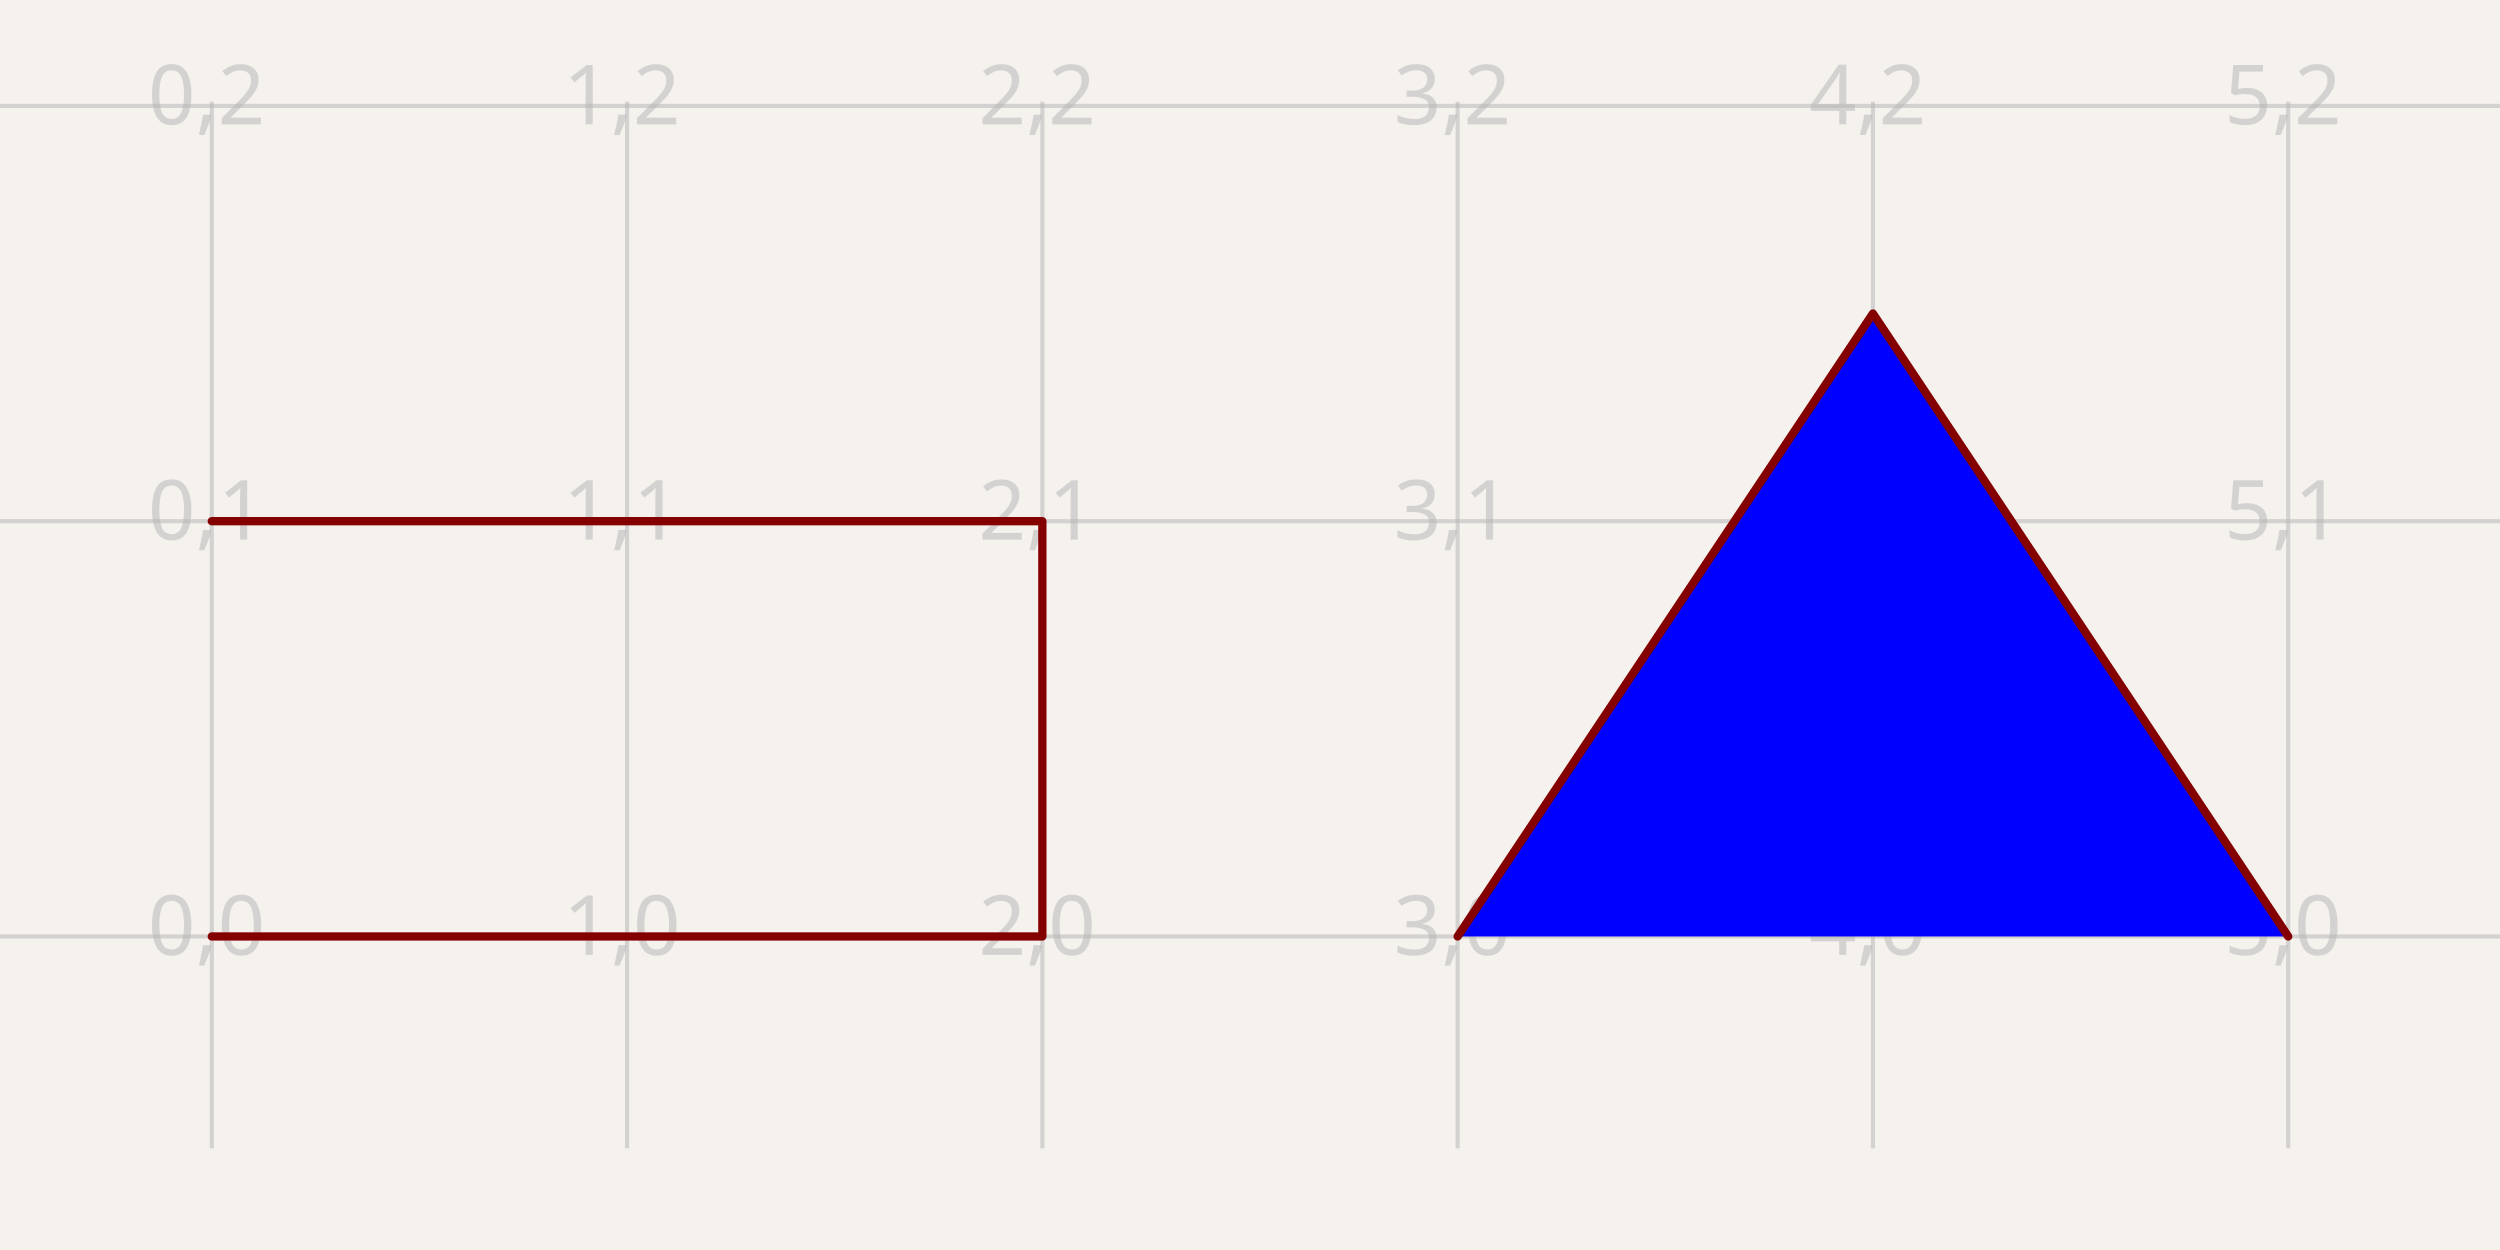
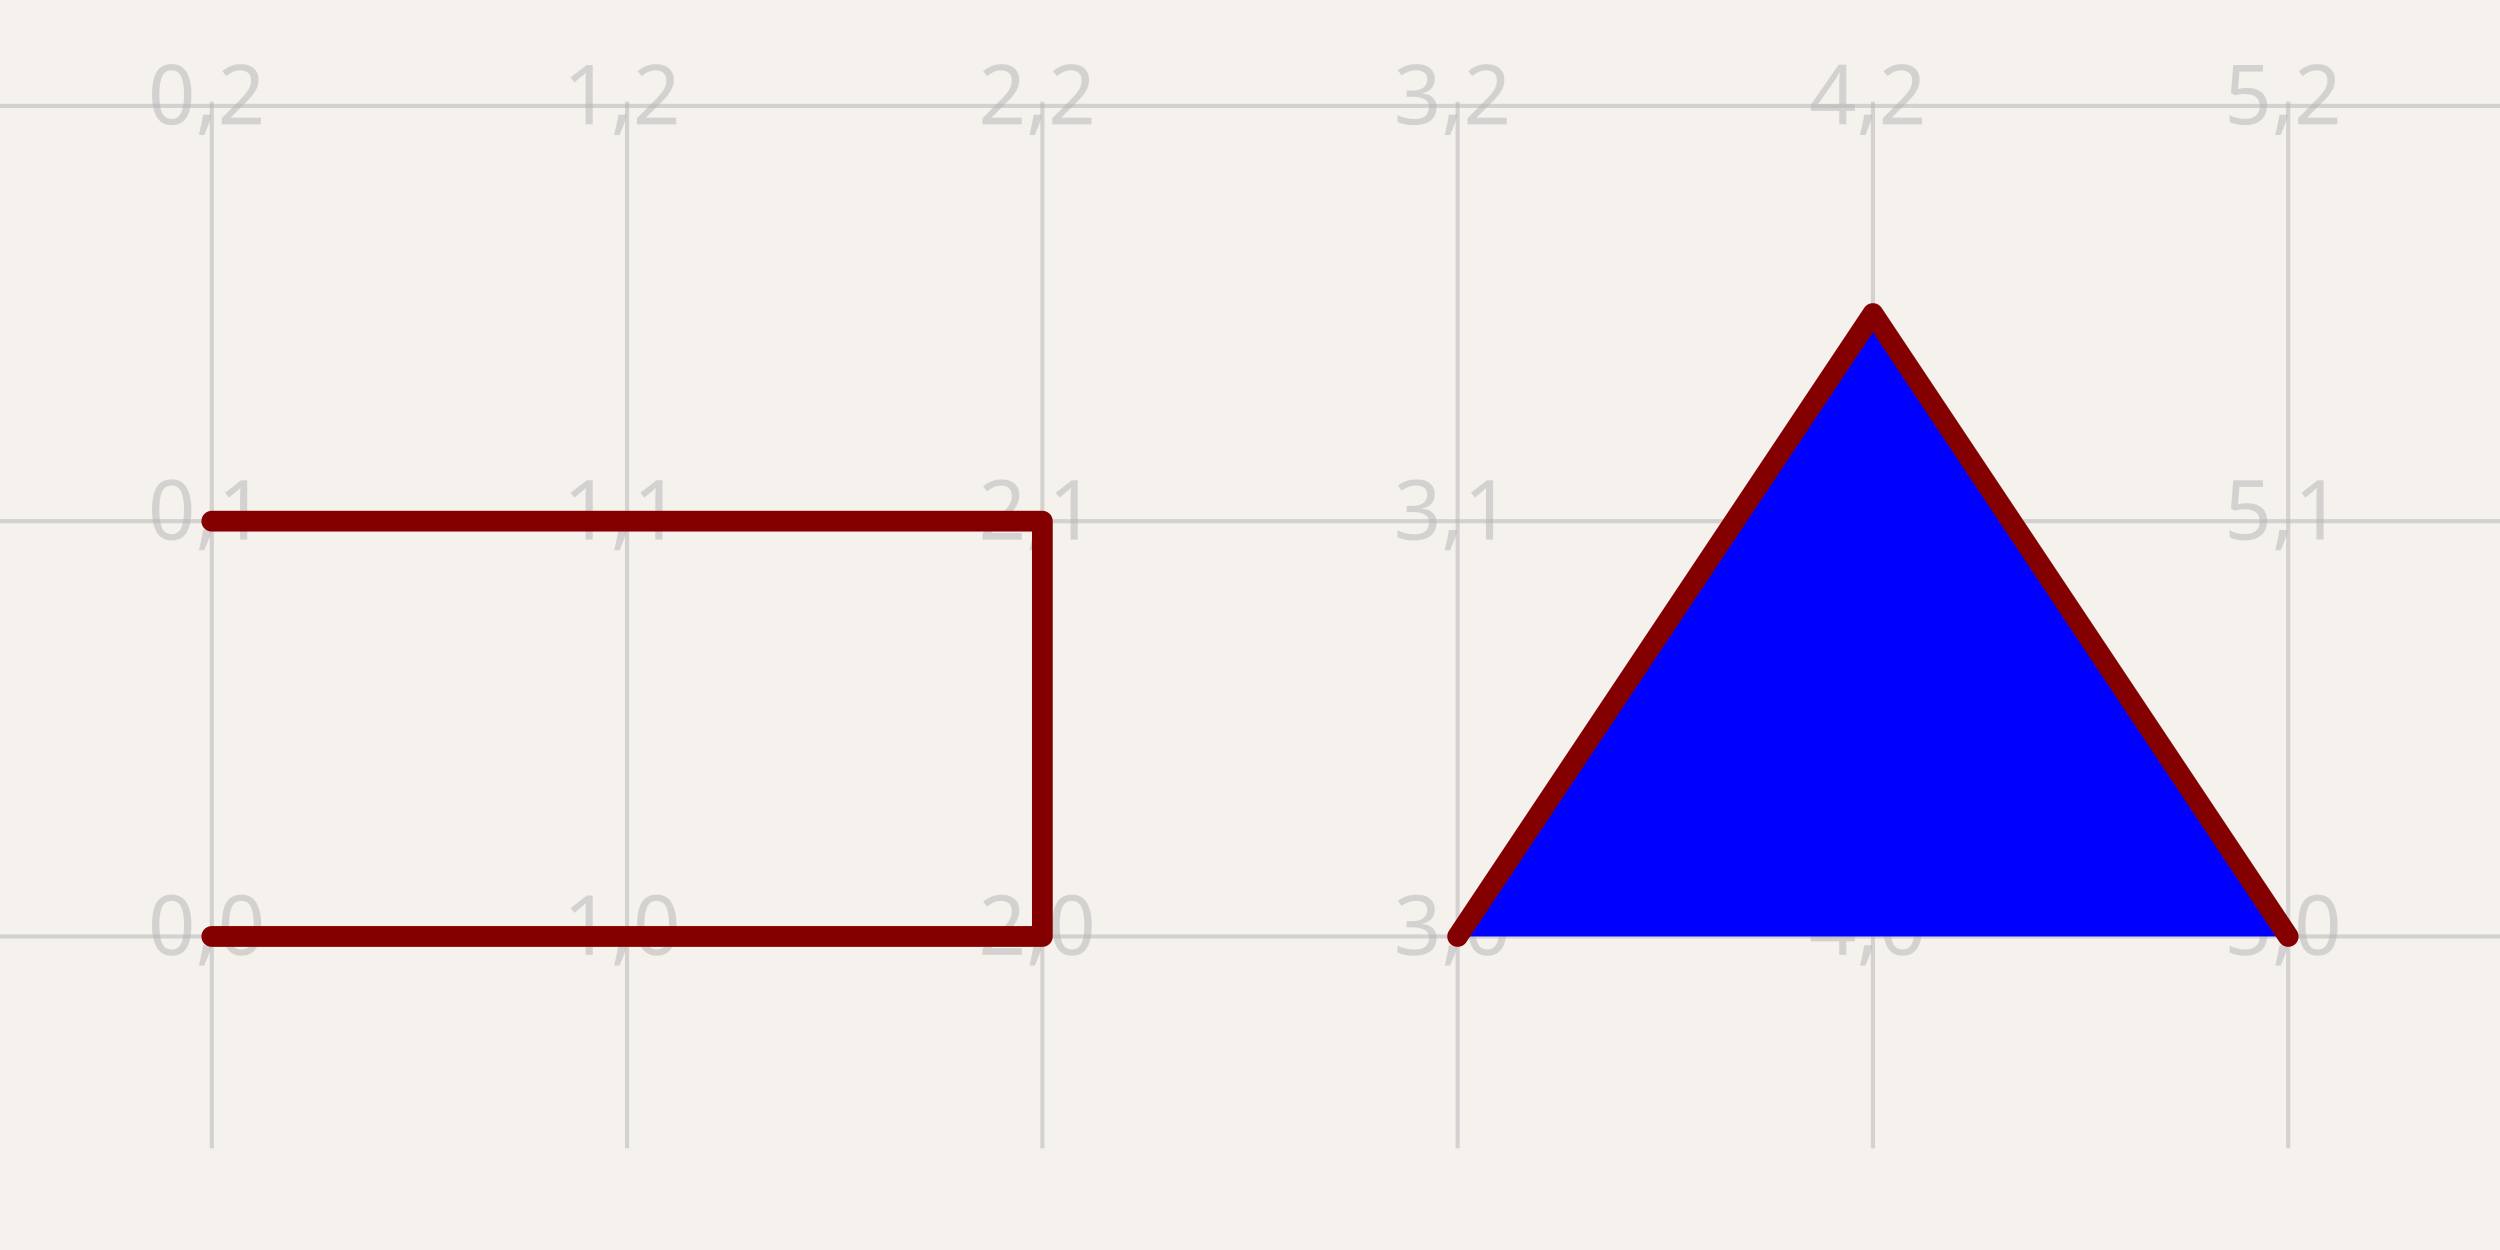
<svg xmlns="http://www.w3.org/2000/svg" width="1200" height="600" style="background-color: rgb(245, 241, 237)" data-real-to-screen-transform="matrix(199.3355481728,0,0,-199.3355481728,101.6611295681,449.5016611296)">
  <style>
              .boundary { fill: rgb(245, 241, 237); }
              .schematic-boundary { fill: none; stroke: #fff; }
              .component { fill: none; stroke: rgb(132, 0, 0); }
              .chip { fill: rgb(255, 255, 194); stroke: rgb(132, 0, 0); }
              .component-pin { fill: none; stroke: rgb(132, 0, 0); }
              /* Basic per-trace hover fallback */
              .trace:hover {
                filter: invert(1);
              }
              .trace:hover .trace-crossing-outline {
                opacity: 0;
              }
              .trace:hover .trace-junction {
                filter: invert(1);
              }
              /* Net-hover highlighting: when a trace or its overlays are hovered,
                 invert color for all traces (base + overlays) sharing the same
                 subcircuit connectivity key. Also hide crossing outline during hover. */
              
              .text { font-family: sans-serif; fill: rgb(0, 150, 0); }
              .pin-number { fill: rgb(169, 0, 0); }
              .port-label { fill: rgb(0, 100, 100); }
              .component-name { fill: rgb(0, 100, 100); }
            </style>
  <rect class="boundary" x="0" y="0" width="1200" height="600" />
  <g class="grid">
    <line x1="-97.674" y1="551.163" x2="-97.674" y2="48.837" stroke="rgb(181, 181, 181)" stroke-width="1.993" stroke-opacity="0.5" />
    <line x1="101.661" y1="551.163" x2="101.661" y2="48.837" stroke="rgb(181, 181, 181)" stroke-width="1.993" stroke-opacity="0.5" />
    <line x1="300.997" y1="551.163" x2="300.997" y2="48.837" stroke="rgb(181, 181, 181)" stroke-width="1.993" stroke-opacity="0.5" />
    <line x1="500.332" y1="551.163" x2="500.332" y2="48.837" stroke="rgb(181, 181, 181)" stroke-width="1.993" stroke-opacity="0.5" />
    <line x1="699.668" y1="551.163" x2="699.668" y2="48.837" stroke="rgb(181, 181, 181)" stroke-width="1.993" stroke-opacity="0.5" />
    <line x1="899.003" y1="551.163" x2="899.003" y2="48.837" stroke="rgb(181, 181, 181)" stroke-width="1.993" stroke-opacity="0.5" />
    <line x1="1098.339" y1="551.163" x2="1098.339" y2="48.837" stroke="rgb(181, 181, 181)" stroke-width="1.993" stroke-opacity="0.5" />
    <line x1="1297.674" y1="551.163" x2="1297.674" y2="48.837" stroke="rgb(181, 181, 181)" stroke-width="1.993" stroke-opacity="0.5" />
    <line x1="-2.800959464366315e-11" y1="648.837" x2="1200" y2="648.837" stroke="rgb(181, 181, 181)" stroke-width="1.993" stroke-opacity="0.5" />
    <line x1="-2.800959464366315e-11" y1="449.502" x2="1200" y2="449.502" stroke="rgb(181, 181, 181)" stroke-width="1.993" stroke-opacity="0.5" />
    <line x1="-2.800959464366315e-11" y1="250.166" x2="1200" y2="250.166" stroke="rgb(181, 181, 181)" stroke-width="1.993" stroke-opacity="0.5" />
    <line x1="-2.800959464366315e-11" y1="50.831" x2="1200" y2="50.831" stroke="rgb(181, 181, 181)" stroke-width="1.993" stroke-opacity="0.5" />
    <line x1="-2.800959464366315e-11" y1="-148.505" x2="1200" y2="-148.505" stroke="rgb(181, 181, 181)" stroke-width="1.993" stroke-opacity="0.5" />
    <text x="-100.174" y="643.837" fill="rgb(181, 181, 181)" font-size="39.867" fill-opacity="0.5" text-anchor="middle" dominant-baseline="middle" font-family="sans-serif">-1,-1</text>
    <text x="-100.174" y="444.502" fill="rgb(181, 181, 181)" font-size="39.867" fill-opacity="0.5" text-anchor="middle" dominant-baseline="middle" font-family="sans-serif">-1,0</text>
    <text x="-100.174" y="245.166" fill="rgb(181, 181, 181)" font-size="39.867" fill-opacity="0.5" text-anchor="middle" dominant-baseline="middle" font-family="sans-serif">-1,1</text>
    <text x="-100.174" y="45.831" fill="rgb(181, 181, 181)" font-size="39.867" fill-opacity="0.5" text-anchor="middle" dominant-baseline="middle" font-family="sans-serif">-1,2</text>
    <text x="-100.174" y="-153.505" fill="rgb(181, 181, 181)" font-size="39.867" fill-opacity="0.5" text-anchor="middle" dominant-baseline="middle" font-family="sans-serif">-1,3</text>
    <text x="99.161" y="643.837" fill="rgb(181, 181, 181)" font-size="39.867" fill-opacity="0.5" text-anchor="middle" dominant-baseline="middle" font-family="sans-serif">0,-1</text>
    <text x="99.161" y="444.502" fill="rgb(181, 181, 181)" font-size="39.867" fill-opacity="0.5" text-anchor="middle" dominant-baseline="middle" font-family="sans-serif">0,0</text>
    <text x="99.161" y="245.166" fill="rgb(181, 181, 181)" font-size="39.867" fill-opacity="0.5" text-anchor="middle" dominant-baseline="middle" font-family="sans-serif">0,1</text>
    <text x="99.161" y="45.831" fill="rgb(181, 181, 181)" font-size="39.867" fill-opacity="0.5" text-anchor="middle" dominant-baseline="middle" font-family="sans-serif">0,2</text>
    <text x="99.161" y="-153.505" fill="rgb(181, 181, 181)" font-size="39.867" fill-opacity="0.5" text-anchor="middle" dominant-baseline="middle" font-family="sans-serif">0,3</text>
    <text x="298.497" y="643.837" fill="rgb(181, 181, 181)" font-size="39.867" fill-opacity="0.5" text-anchor="middle" dominant-baseline="middle" font-family="sans-serif">1,-1</text>
    <text x="298.497" y="444.502" fill="rgb(181, 181, 181)" font-size="39.867" fill-opacity="0.5" text-anchor="middle" dominant-baseline="middle" font-family="sans-serif">1,0</text>
    <text x="298.497" y="245.166" fill="rgb(181, 181, 181)" font-size="39.867" fill-opacity="0.5" text-anchor="middle" dominant-baseline="middle" font-family="sans-serif">1,1</text>
    <text x="298.497" y="45.831" fill="rgb(181, 181, 181)" font-size="39.867" fill-opacity="0.5" text-anchor="middle" dominant-baseline="middle" font-family="sans-serif">1,2</text>
    <text x="298.497" y="-153.505" fill="rgb(181, 181, 181)" font-size="39.867" fill-opacity="0.5" text-anchor="middle" dominant-baseline="middle" font-family="sans-serif">1,3</text>
    <text x="497.832" y="643.837" fill="rgb(181, 181, 181)" font-size="39.867" fill-opacity="0.5" text-anchor="middle" dominant-baseline="middle" font-family="sans-serif">2,-1</text>
    <text x="497.832" y="444.502" fill="rgb(181, 181, 181)" font-size="39.867" fill-opacity="0.5" text-anchor="middle" dominant-baseline="middle" font-family="sans-serif">2,0</text>
    <text x="497.832" y="245.166" fill="rgb(181, 181, 181)" font-size="39.867" fill-opacity="0.5" text-anchor="middle" dominant-baseline="middle" font-family="sans-serif">2,1</text>
    <text x="497.832" y="45.831" fill="rgb(181, 181, 181)" font-size="39.867" fill-opacity="0.5" text-anchor="middle" dominant-baseline="middle" font-family="sans-serif">2,2</text>
    <text x="497.832" y="-153.505" fill="rgb(181, 181, 181)" font-size="39.867" fill-opacity="0.5" text-anchor="middle" dominant-baseline="middle" font-family="sans-serif">2,3</text>
    <text x="697.168" y="643.837" fill="rgb(181, 181, 181)" font-size="39.867" fill-opacity="0.5" text-anchor="middle" dominant-baseline="middle" font-family="sans-serif">3,-1</text>
    <text x="697.168" y="444.502" fill="rgb(181, 181, 181)" font-size="39.867" fill-opacity="0.5" text-anchor="middle" dominant-baseline="middle" font-family="sans-serif">3,0</text>
    <text x="697.168" y="245.166" fill="rgb(181, 181, 181)" font-size="39.867" fill-opacity="0.5" text-anchor="middle" dominant-baseline="middle" font-family="sans-serif">3,1</text>
    <text x="697.168" y="45.831" fill="rgb(181, 181, 181)" font-size="39.867" fill-opacity="0.5" text-anchor="middle" dominant-baseline="middle" font-family="sans-serif">3,2</text>
    <text x="697.168" y="-153.505" fill="rgb(181, 181, 181)" font-size="39.867" fill-opacity="0.5" text-anchor="middle" dominant-baseline="middle" font-family="sans-serif">3,3</text>
    <text x="896.503" y="643.837" fill="rgb(181, 181, 181)" font-size="39.867" fill-opacity="0.5" text-anchor="middle" dominant-baseline="middle" font-family="sans-serif">4,-1</text>
    <text x="896.503" y="444.502" fill="rgb(181, 181, 181)" font-size="39.867" fill-opacity="0.5" text-anchor="middle" dominant-baseline="middle" font-family="sans-serif">4,0</text>
    <text x="896.503" y="245.166" fill="rgb(181, 181, 181)" font-size="39.867" fill-opacity="0.5" text-anchor="middle" dominant-baseline="middle" font-family="sans-serif">4,1</text>
    <text x="896.503" y="45.831" fill="rgb(181, 181, 181)" font-size="39.867" fill-opacity="0.5" text-anchor="middle" dominant-baseline="middle" font-family="sans-serif">4,2</text>
    <text x="896.503" y="-153.505" fill="rgb(181, 181, 181)" font-size="39.867" fill-opacity="0.5" text-anchor="middle" dominant-baseline="middle" font-family="sans-serif">4,3</text>
    <text x="1095.839" y="643.837" fill="rgb(181, 181, 181)" font-size="39.867" fill-opacity="0.5" text-anchor="middle" dominant-baseline="middle" font-family="sans-serif">5,-1</text>
    <text x="1095.839" y="444.502" fill="rgb(181, 181, 181)" font-size="39.867" fill-opacity="0.5" text-anchor="middle" dominant-baseline="middle" font-family="sans-serif">5,0</text>
    <text x="1095.839" y="245.166" fill="rgb(181, 181, 181)" font-size="39.867" fill-opacity="0.5" text-anchor="middle" dominant-baseline="middle" font-family="sans-serif">5,1</text>
    <text x="1095.839" y="45.831" fill="rgb(181, 181, 181)" font-size="39.867" fill-opacity="0.5" text-anchor="middle" dominant-baseline="middle" font-family="sans-serif">5,2</text>
    <text x="1095.839" y="-153.505" fill="rgb(181, 181, 181)" font-size="39.867" fill-opacity="0.5" text-anchor="middle" dominant-baseline="middle" font-family="sans-serif">5,3</text>
    <text x="1295.174" y="643.837" fill="rgb(181, 181, 181)" font-size="39.867" fill-opacity="0.5" text-anchor="middle" dominant-baseline="middle" font-family="sans-serif">6,-1</text>
    <text x="1295.174" y="444.502" fill="rgb(181, 181, 181)" font-size="39.867" fill-opacity="0.5" text-anchor="middle" dominant-baseline="middle" font-family="sans-serif">6,0</text>
    <text x="1295.174" y="245.166" fill="rgb(181, 181, 181)" font-size="39.867" fill-opacity="0.5" text-anchor="middle" dominant-baseline="middle" font-family="sans-serif">6,1</text>
    <text x="1295.174" y="45.831" fill="rgb(181, 181, 181)" font-size="39.867" fill-opacity="0.5" text-anchor="middle" dominant-baseline="middle" font-family="sans-serif">6,2</text>
    <text x="1295.174" y="-153.505" fill="rgb(181, 181, 181)" font-size="39.867" fill-opacity="0.5" text-anchor="middle" dominant-baseline="middle" font-family="sans-serif">6,3</text>
  </g>
-   <path d="M 101.661 449.502 L 500.332 449.502 L 500.332 250.166 L 101.661 250.166" stroke="rgb(132, 0, 0)" stroke-width="3.987" fill="none" stroke-linecap="round" stroke-linejoin="round" data-schematic-component-id="simple_chip_1" />
-   <path d="M 699.668 449.502 L 899.003 150.498 L 1098.339 449.502" stroke="rgb(132, 0, 0)" stroke-width="3.987" fill="blue" stroke-linecap="round" stroke-linejoin="round" data-schematic-component-id="simple_chip_1" />
+   <path d="M 101.661 449.502 L 500.332 449.502 L 500.332 250.166 L 101.661 250.166" stroke="rgb(132, 0, 0)" stroke-width="9.967" fill="none" stroke-linecap="round" stroke-linejoin="round" data-schematic-component-id="simple_chip_1" />
+   <path d="M 699.668 449.502 L 899.003 150.498 L 1098.339 449.502" stroke="rgb(132, 0, 0)" stroke-width="9.967" fill="blue" stroke-linecap="round" stroke-linejoin="round" data-schematic-component-id="simple_chip_1" />
</svg>
